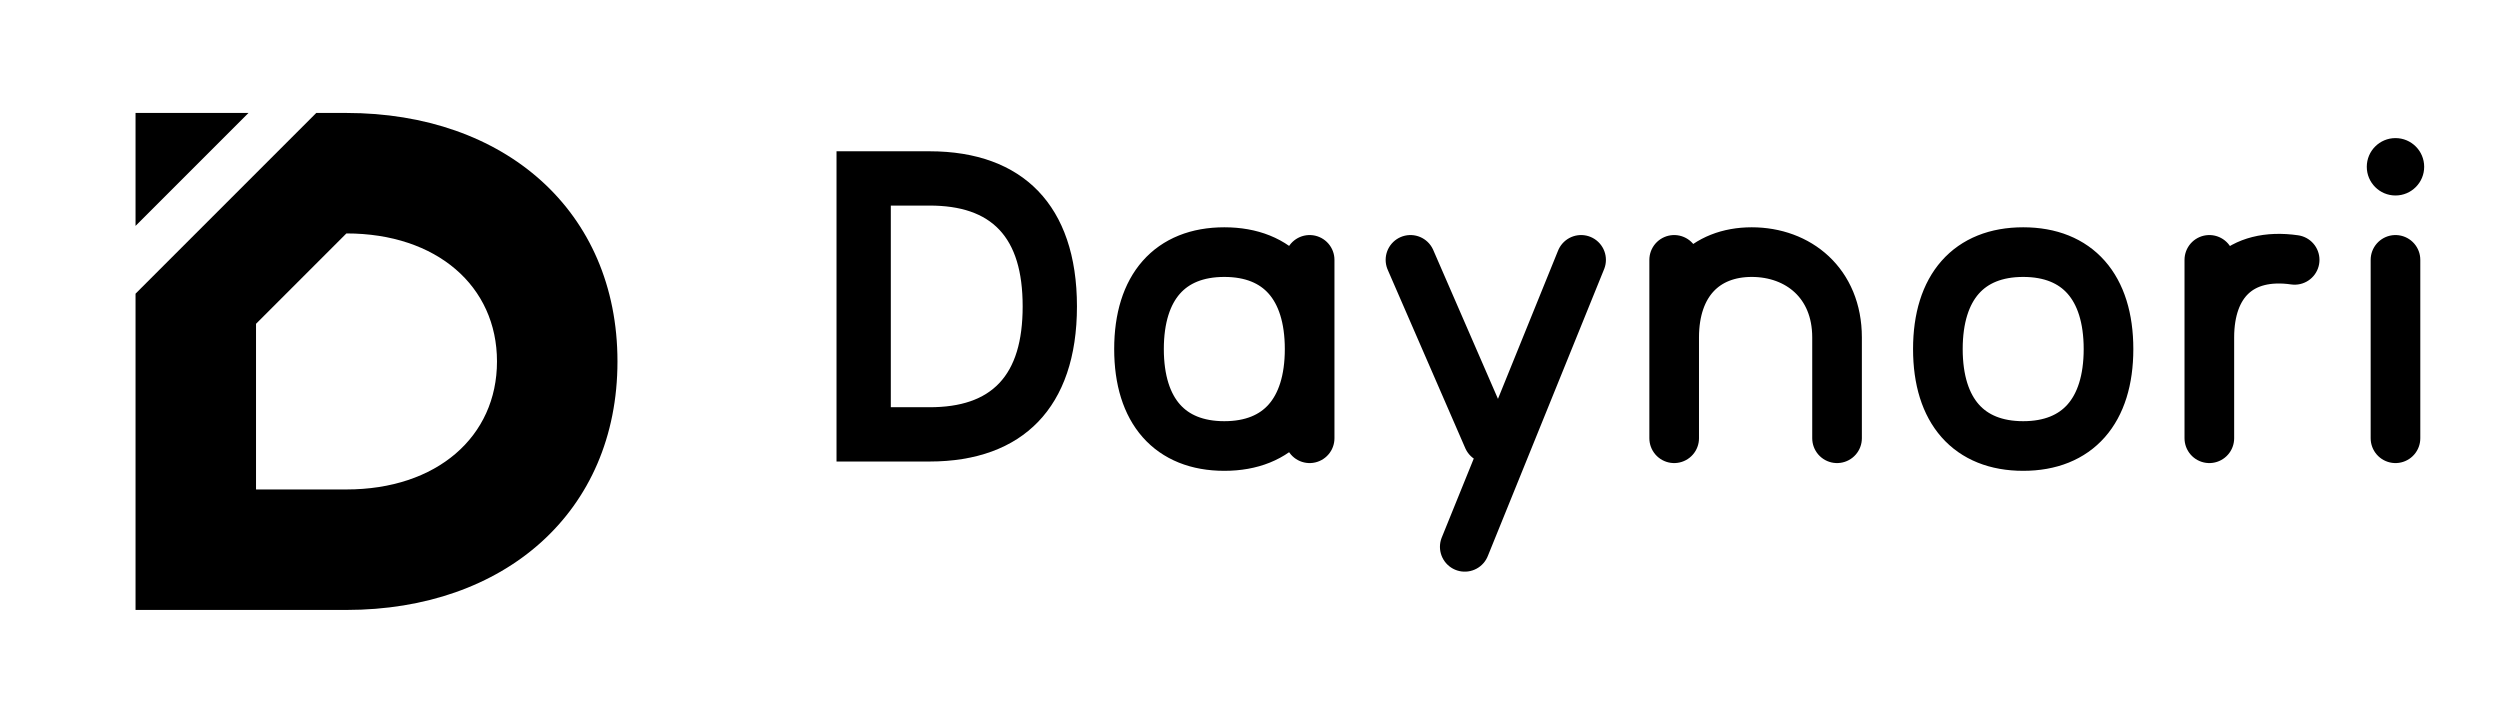
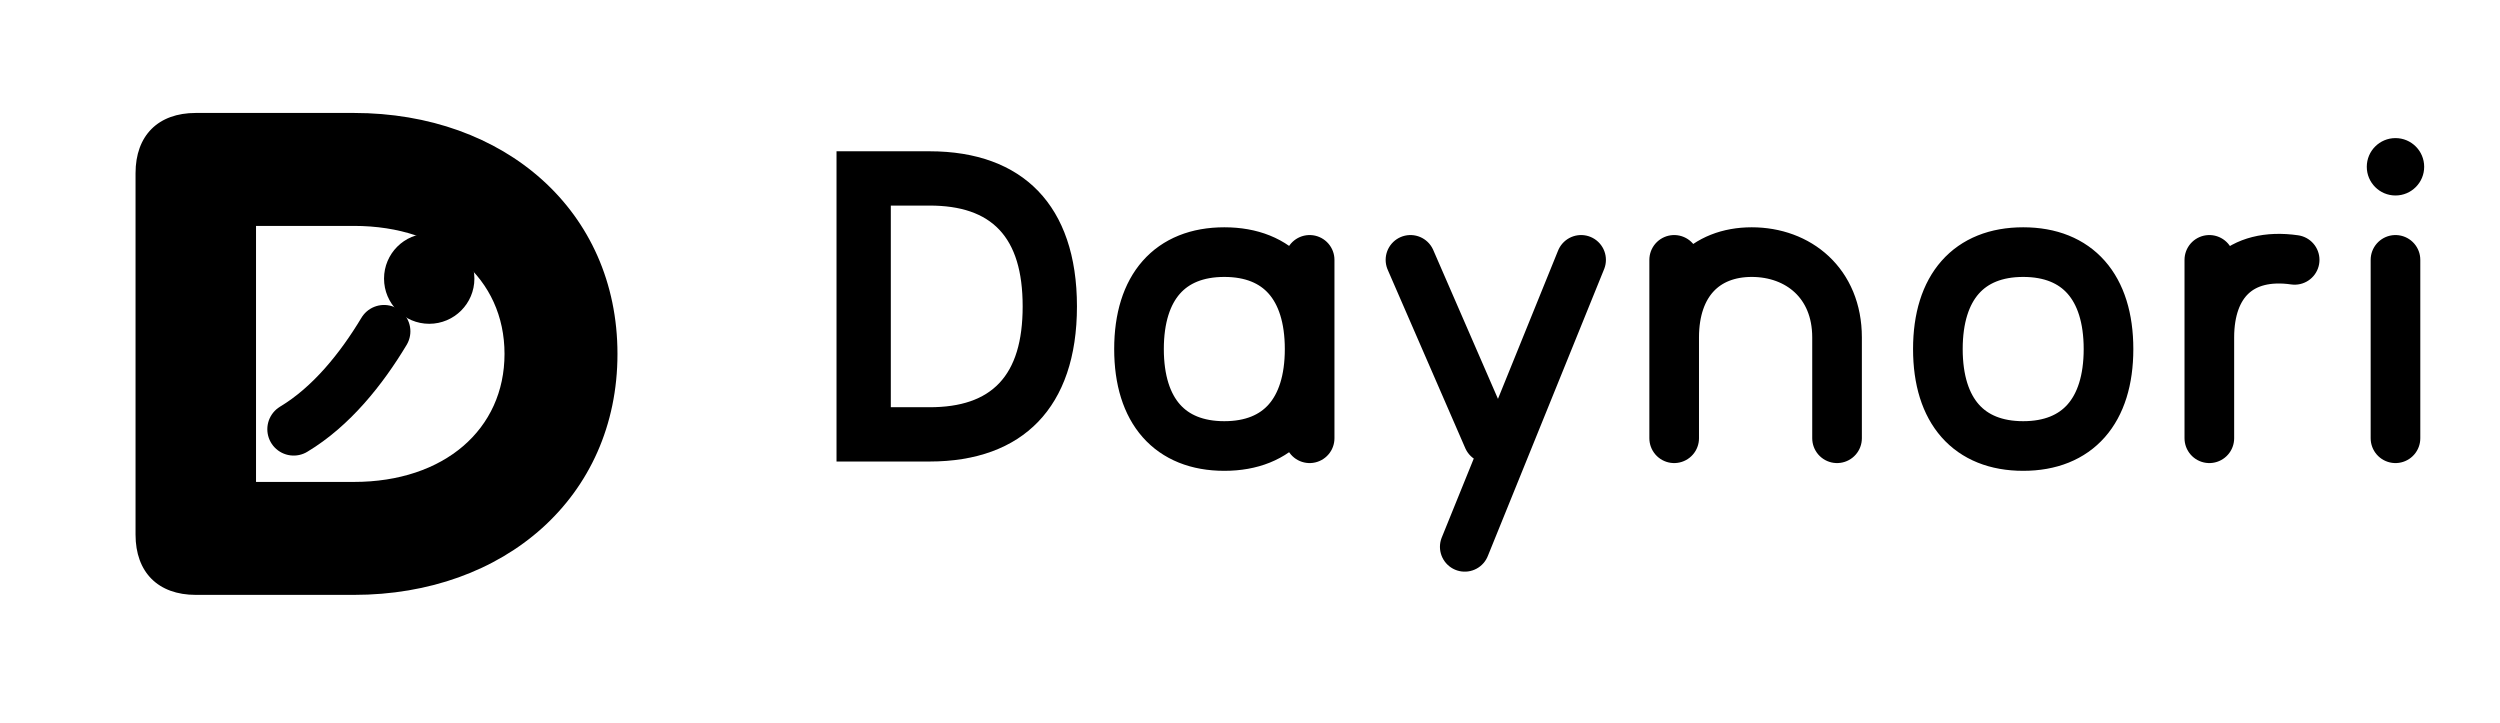
<svg xmlns="http://www.w3.org/2000/svg" viewBox="0 0 332 96" fill="none">
  <g transform="translate(0 -1)">
-     <g fill="#000000" fill-rule="evenodd">
-       <path d="M18 40 42 16H46C67 16 82 29 82 49S67 82 46 82H18V40ZM34 44V66H46C58 66 66 59 66 49S58 32 46 32L34 44Z" />
-       <path d="M18 16H33L18 31Z" />
-     </g>
+     <path d="M26 16H47C67 16 82 29 82 48S67 80 47 80H26C21 80 18 77 18 72V24C18 19 21 16 26 16ZM34 31V65H47C59 65 67 58 67 48S59 31 47 31H34Z" fill="#000000" fill-rule="evenodd" />
+     <path d="M39 58C44 55 48 50 51 45" fill="none" stroke="#000000" stroke-width="7" stroke-linecap="round" />
+     <circle cx="57" cy="38" r="6" fill="#000000" />
  </g>
  <g transform="translate(108 17) scale(1.03)">
    <g fill="#000000">
      <path fill-rule="evenodd" d="M3 3H15C27 3 34 10 34 23S27 43 15 43H3V3ZM10 10V36H15C23 36 27 32 27 23S23 10 15 10H10Z" />
      <circle cx="204" cy="5" r="3.7" />
    </g>
    <path d="M64 17V40M64 28.5C64 20.5 60 16 53 16S42 20.5 42 28.5 46 41 53 41 64 36.5 64 28.5ZM77 17 87 40M99 17 84 54M111 40V17M111 27C111 20 115 16 121 16S132 20 132 27V40M167 28.5C167 20.5 163 16 156 16S145 20.5 145 28.5 149 41 156 41 167 36.5 167 28.5ZM180 40V17M180 27C180 20 184 16 191 17M204 17V40" fill="none" stroke="#000000" stroke-width="6.4" stroke-linecap="round" stroke-linejoin="round" />
  </g>
</svg>
